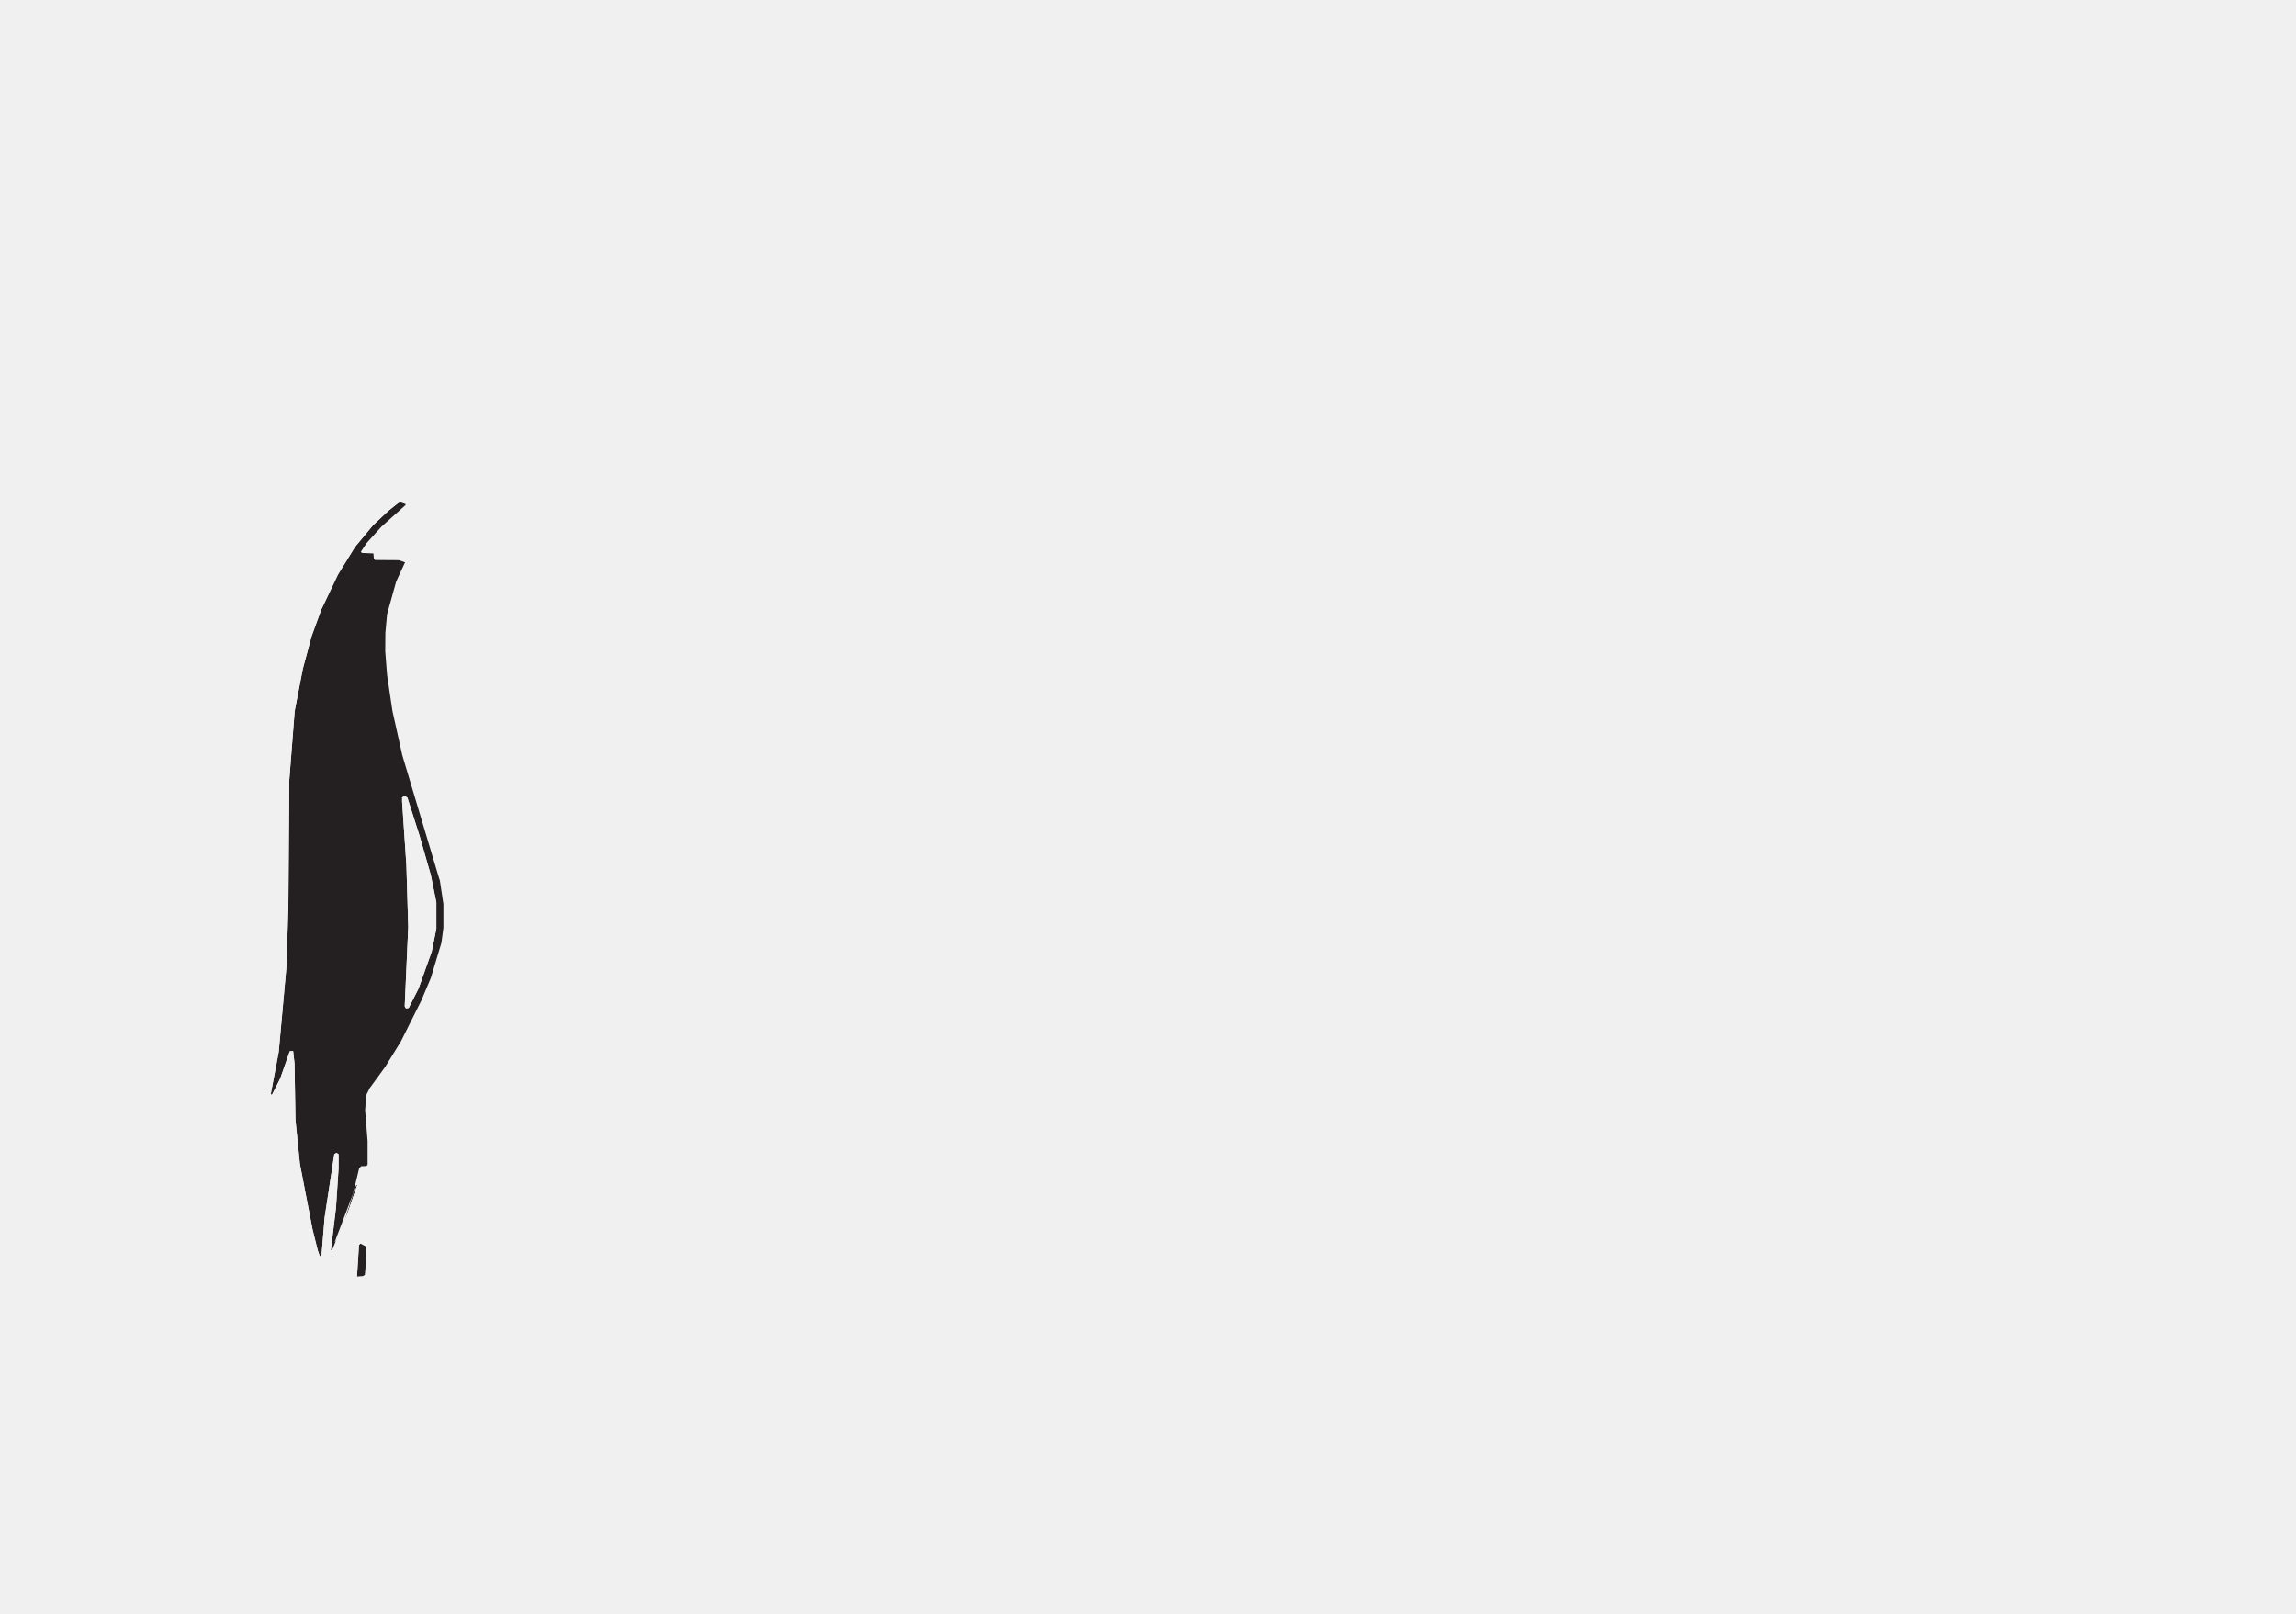
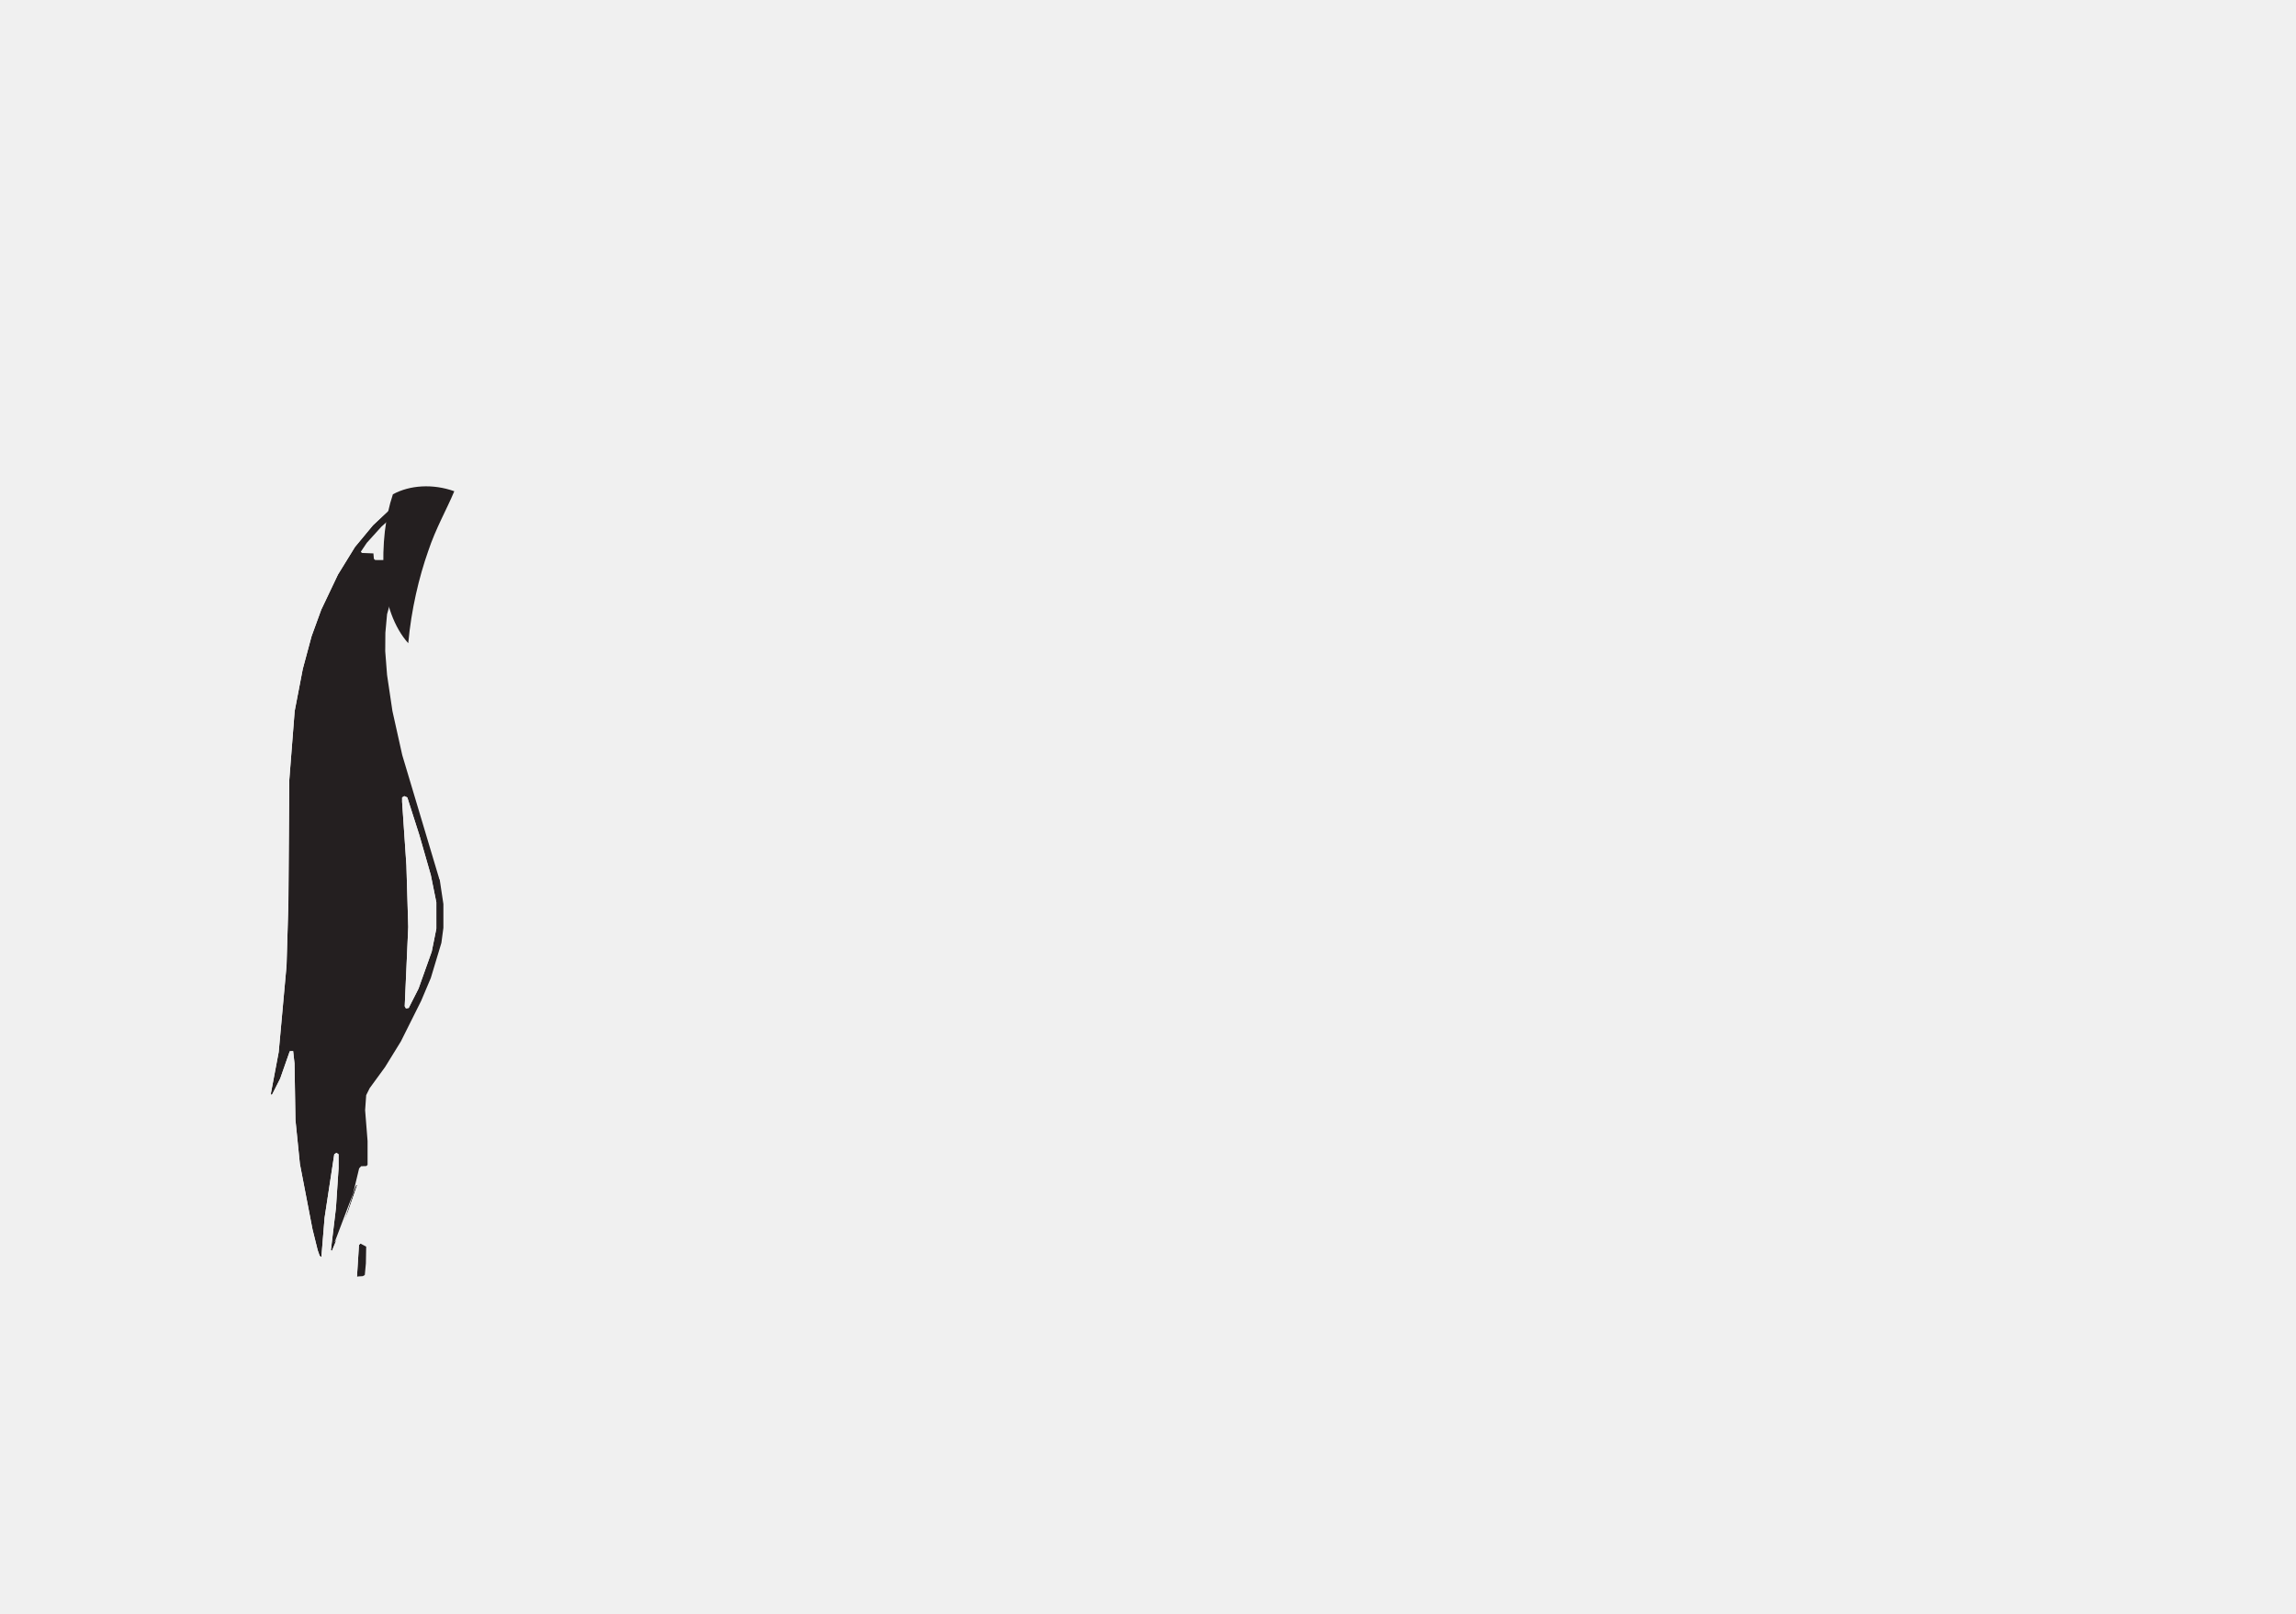
<svg xmlns="http://www.w3.org/2000/svg" width="1496" height="1051" viewBox="0 0 1496 1051">
  <defs>
    <mask id="thoroughbred_stallion_master_01__tail_black__mask-tail" maskUnits="userSpaceOnUse" x="0" y="0" width="1496" height="1051">
      <path fill="#ffffff" fill-rule="evenodd" d="M209.4,818.9 L208.3,818.1 L207.0,814.4 L203.6,800.7 L195.4,758.2 L192.5,729.5 L191.9,692.8 L191.0,684.7 L188.8,684.8 L182.6,702.5 L177.3,713.0 L176.7,713.2 L176.5,712.3 L181.6,685.3 L186.7,629.1 L187.9,588.9 L188.5,508.0 L192.0,463.2 L197.3,435.7 L203.0,414.5 L209.3,397.2 L220.2,374.3 L231.3,356.3 L243.0,342.2 L253.1,332.7 L259.4,327.7 L262.2,326.4 L267.4,327.0 L268.2,327.8 L250.0,343.9 L237.5,358.2 L238.7,359.1 L253.1,359.4 L252.5,361.2 L245.1,361.7 L244.8,362.8 L245.6,363.6 L261.1,363.7 L264.5,364.4 L265.9,365.7 L259.2,380.0 L253.4,401.3 L252.2,415.0 L253.4,438.6 L256.8,462.1 L263.3,490.8 L288.3,575.7 L290.1,588.3 L289.5,611.3 L287.0,622.2 L281.9,638.3 L269.3,666.4 L258.4,686.5 L242.0,710.0 L239.7,714.6 L239.0,722.0 L240.7,742.7 L240.7,759.9 L239.9,760.7 L236.4,760.8 L235.1,762.2 L233.7,769.1 L226.8,789.2 L216.3,814.8 L215.6,814.4 L218.9,786.9 L220.6,761.1 L220.6,751.9 L219.2,751.0 L217.8,751.9 L211.5,793.2ZM266.3,656.6 L272.7,644.0 L281.3,619.9 L284.3,605.0 L284.3,587.8 L280.7,570.0 L273.3,544.2 L265.4,519.5 L263.4,518.6 L262.0,519.5 L262.0,522.3 L264.8,563.7 L266.0,603.8 L263.7,655.5 L264.5,656.9ZM238.1,832.3 L233.5,832.5 L232.6,831.6 L233.9,811.0 L235.3,809.6 L239.3,810.3 L240.1,811.6 L239.0,831.1Z" />
      <path fill="#000000" fill-rule="evenodd" d="M384.5,732.5 L353.5,732.1 L339.7,731.5 L338.9,730.7 L342.3,726.1 L373.1,692.8 L425.1,593.5 L466.4,532.7 L463.7,531.3 L461.4,531.8 L391.9,601.1 L390.2,600.7 L360.9,576.7 L316.2,569.1 L289.8,573.1 L286.3,572.8 L262.1,491.9 L255.7,463.2 L252.2,439.7 L251.0,424.2 L251.1,412.2 L252.2,400.1 L258.1,378.9 L263.9,366.3 L259.9,364.9 L244.4,364.8 L243.6,364.0 L243.3,360.5 L235.8,360.2 L235.1,359.4 L239.0,353.6 L248.5,343.1 L264.2,329.0 L264.3,328.4 L260.9,327.2 L263.2,324.9 L277.7,316.2 L294.4,308.4 L301.8,303.0 L315.6,296.1 L346.0,283.5 L380.5,272.0 L401.7,267.3 L424.6,264.4 L439.0,263.8 L456.2,265.0 L474.0,267.9 L540.0,281.6 L615.7,293.6 L655.3,297.1 L687.5,298.8 L702.4,298.2 L720.2,294.7 L732.8,290.1 L759.2,276.5 L760.5,277.9 L763.1,284.8 L765.8,288.2 L832.6,349.2 L894.6,388.8 L957.7,426.0 L1006.0,446.6 L1003.3,475.9 L998.8,495.9 L998.8,517.8 L997.5,526.4 L994.6,535.5 L989.5,547.6 L978.1,565.4 L964.6,578.1 L940.5,579.5 L895.8,585.2 L849.3,602.6 L846.7,604.4 L846.7,622.2 L845.8,623.5 L844.0,620.5 L840.2,610.1 L831.5,599.0 L809.7,601.3 L808.9,602.1 L808.5,605.1 L804.5,608.7 L780.4,608.7 L700.1,602.9 L654.2,597.2 L624.3,591.5 L592.2,583.3 L543.4,564.9 L513.6,551.4 L507.8,551.4 L503.1,553.3 L501.4,555.6 L499.9,561.9 L497.8,566.0 L491.8,571.3 L486.0,573.5 L478.0,573.7 L473.4,572.4 L467.5,568.8 L461.9,563.6 L459.6,563.7 L451.7,579.2 L444.6,590.1 L433.1,610.7 L426.8,627.9 L417.3,658.9 L409.9,676.1 L390.1,714.6ZM851.6,812.7 L850.8,812.1 L850.7,805.8 L850.7,689.9 L851.6,688.6 L852.4,689.3 L855.9,738.1 L855.9,776.6 L859.3,791.5 L858.7,800.7 L856.3,802.4ZM852.7,961.5 L851.3,960.8 L851.6,950.8 L854.1,952.7 L859.1,960.2 L858.5,961.0Z" />
      <path fill="#000000" fill-rule="evenodd" d="M379.3,982.7 L373.6,982.8 L372.3,981.4 L371.6,975.1 L375.4,964.2 L375.6,961.3 L372.0,954.5 L363.8,945.0 L360.4,942.3 L351.0,937.8 L347.5,934.9 L343.6,929.8 L341.2,918.9 L338.8,887.3 L334.8,859.2 L327.9,815.6 L318.7,765.1 L312.2,738.1 L310.4,737.9 L309.2,738.7 L304.1,750.3 L303.9,741.0 L318.5,724.5 L335.8,697.4 L360.8,648.0 L390.9,604.4 L392.0,602.7 L391.1,600.4 L391.7,599.2 L460.5,530.4 L462.5,529.5 L468.2,531.5 L467.8,533.8 L426.2,594.6 L374.3,693.9 L341.8,729.5 L342.6,730.3 L379.3,730.9 L384.7,731.8 L379.4,757.6 L374.5,774.3 L373.3,783.4 L374.5,804.1 L379.0,842.0 L383.1,867.2 L386.6,886.2 L393.8,909.1 L395.8,922.9 L401.5,933.8 L407.4,942.0 L413.7,948.4 L419.7,952.7 L424.1,959.6 L423.5,960.4 L419.5,960.7 L416.6,962.6 L404.0,967.5 L393.6,972.7Z" />
      <path fill="#000000" fill-rule="evenodd" d="M813.7,981.5 L807.4,981.5 L805.4,978.0 L805.4,974.0 L807.3,968.2 L812.2,958.5 L812.2,955.0 L809.8,947.6 L804.1,934.9 L797.4,929.2 L794.1,925.2 L791.6,917.2 L791.6,906.2 L792.8,898.2 L804.8,841.4 L811.7,800.1 L811.7,791.5 L808.3,774.3 L808.3,764.5 L813.4,733.5 L817.5,667.0 L820.9,629.1 L819.1,613.6 L817.7,608.8 L816.0,608.1 L805.1,608.7 L804.3,607.8 L807.5,603.8 L807.7,601.0 L808.5,600.1 L832.1,597.8 L833.2,598.1 L833.8,599.8 L836.9,602.7 L841.3,608.8 L843.7,614.7 L847.8,626.8 L850.1,645.7 L850.7,674.4 L851.9,683.6 L851.9,811.6 L847.3,830.5 L839.8,885.0 L841.5,901.1 L841.0,923.5 L842.8,932.6 L845.7,941.3 L852.3,951.0 L852.4,961.3 L851.6,962.6 L833.2,969.8Z" />
      <path fill="#000000" fill-rule="evenodd" d="M247.3,999.9 L241.6,1000.0 L240.2,998.1 L240.2,994.0 L241.4,989.5 L248.7,976.3 L244.0,958.5 L241.1,952.2 L239.0,949.3 L227.1,938.4 L223.5,928.6 L223.5,914.9 L228.1,882.7 L232.1,832.8 L233.0,831.5 L236.4,831.3 L237.7,830.5 L238.4,823.0 L238.6,812.1 L234.3,809.8 L235.0,773.7 L234.1,771.7 L232.2,772.0 L231.4,773.7 L224.4,795.5 L219.8,807.0 L218.0,809.3 L230.0,777.7 L234.0,761.1 L235.3,759.7 L238.7,759.6 L239.5,758.8 L239.5,743.3 L237.9,723.2 L238.6,713.4 L240.9,708.8 L250.9,695.1 L261.2,678.4 L274.4,652.0 L280.7,637.1 L287.6,614.2 L288.9,604.4 L288.9,588.9 L286.4,572.3 L316.8,568.0 L362.1,575.6 L393.1,600.7 L393.8,602.7 L362.0,649.2 L338.7,695.6 L320.9,723.8 L305.2,741.6 L304.8,750.2 L299.1,763.9 L286.8,786.9 L284.4,798.9 L280.3,832.8 L277.5,875.3 L277.4,901.1 L278.5,913.7 L277.5,937.8 L278.8,945.3 L282.2,955.0 L290.2,968.2 L294.5,972.8 L296.3,978.0 L292.7,978.4 L289.2,980.0 L278.9,981.3 L271.4,984.2 L259.9,990.5Z" />
      <path fill="#000000" fill-rule="evenodd" d="M888.9,995.3 L882.6,995.2 L881.2,991.8 L881.3,986.0 L886.8,974.0 L886.7,971.1 L884.4,965.9 L877.7,954.5 L873.6,950.4 L865.4,945.0 L860.6,940.1 L858.3,934.4 L856.5,925.8 L856.5,910.3 L858.2,895.9 L861.0,851.2 L861.0,809.8 L859.7,803.0 L857.1,800.7 L858.2,790.9 L854.8,777.7 L854.7,739.3 L849.6,675.6 L848.4,639.4 L845.6,624.5 L845.6,603.3 L848.1,601.4 L894.6,584.1 L939.4,578.3 L964.1,577.2 L964.7,578.0 L959.1,582.6 L941.1,594.5 L940.3,595.8 L937.3,619.3 L922.5,680.7 L917.3,717.5 L912.1,793.8 L904.2,819.0 L903.0,825.9 L901.8,866.7 L902.4,891.3 L903.7,901.7 L908.6,918.3 L910.4,936.1 L914.0,944.7 L920.3,955.0 L931.0,965.9 L935.4,972.8 L934.8,973.6 L931.9,973.8 L928.5,975.8 L911.3,981.3 L895.8,989.3Z" />
    </mask>
  </defs>
  <g id="thoroughbred_stallion_master_01__tail_black" style="mix-blend-mode:multiply">
    <path id="thoroughbred_stallion_master_01__tail_black__fill" fill="#262122" fill-rule="evenodd" mask="url(#thoroughbred_stallion_master_01__tail_black__mask-tail)" d="M209.4,818.9 L208.3,818.1 L207.0,814.4 L203.6,800.7 L195.4,758.2 L192.5,729.5 L191.9,692.8 L191.0,684.7 L188.8,684.8 L182.6,702.5 L177.3,713.0 L176.7,713.2 L176.5,712.3 L181.6,685.3 L186.7,629.1 L187.9,588.9 L188.5,508.0 L192.0,463.2 L197.3,435.7 L203.0,414.5 L209.3,397.2 L220.2,374.3 L231.3,356.3 L243.0,342.2 L253.1,332.7 L259.4,327.7 L262.2,326.4 L267.4,327.0 L268.2,327.8 L250.0,343.9 L237.5,358.2 L238.7,359.1 L253.1,359.4 L252.5,361.2 L245.1,361.7 L244.8,362.8 L245.6,363.6 L261.1,363.7 L264.5,364.4 L265.9,365.7 L259.2,380.0 L253.4,401.3 L252.2,415.0 L253.4,438.6 L256.8,462.1 L263.3,490.8 L288.3,575.7 L290.1,588.3 L289.5,611.3 L287.0,622.2 L281.9,638.3 L269.3,666.4 L258.4,686.5 L242.0,710.0 L239.7,714.6 L239.0,722.0 L240.7,742.7 L240.7,759.9 L239.9,760.7 L236.4,760.8 L235.1,762.2 L233.7,769.1 L226.8,789.2 L216.3,814.8 L215.6,814.4 L218.9,786.9 L220.6,761.1 L220.6,751.9 L219.2,751.0 L217.8,751.9 L211.5,793.2ZM266.3,656.6 L272.7,644.0 L281.3,619.9 L284.3,605.0 L284.3,587.8 L280.7,570.0 L273.3,544.2 L265.4,519.5 L263.4,518.6 L262.0,519.5 L262.0,522.3 L264.8,563.7 L266.0,603.8 L263.7,655.5 L264.5,656.9ZM238.1,832.3 L233.5,832.5 L232.6,831.6 L233.9,811.0 L235.3,809.6 L239.3,810.3 L240.1,811.6 L239.0,831.1Z" />
+     <path id="thoroughbred_stallion_master_01__tail_black__dock" fill="#262122" d="M256 322 C267 316 282 315 296 320 C291 332 284 344 279 359 C273 376 268 397 266 419 C257 409 251 393 250 375 C249 354 251 337 256 322 Z" />
  </g>
</svg>
